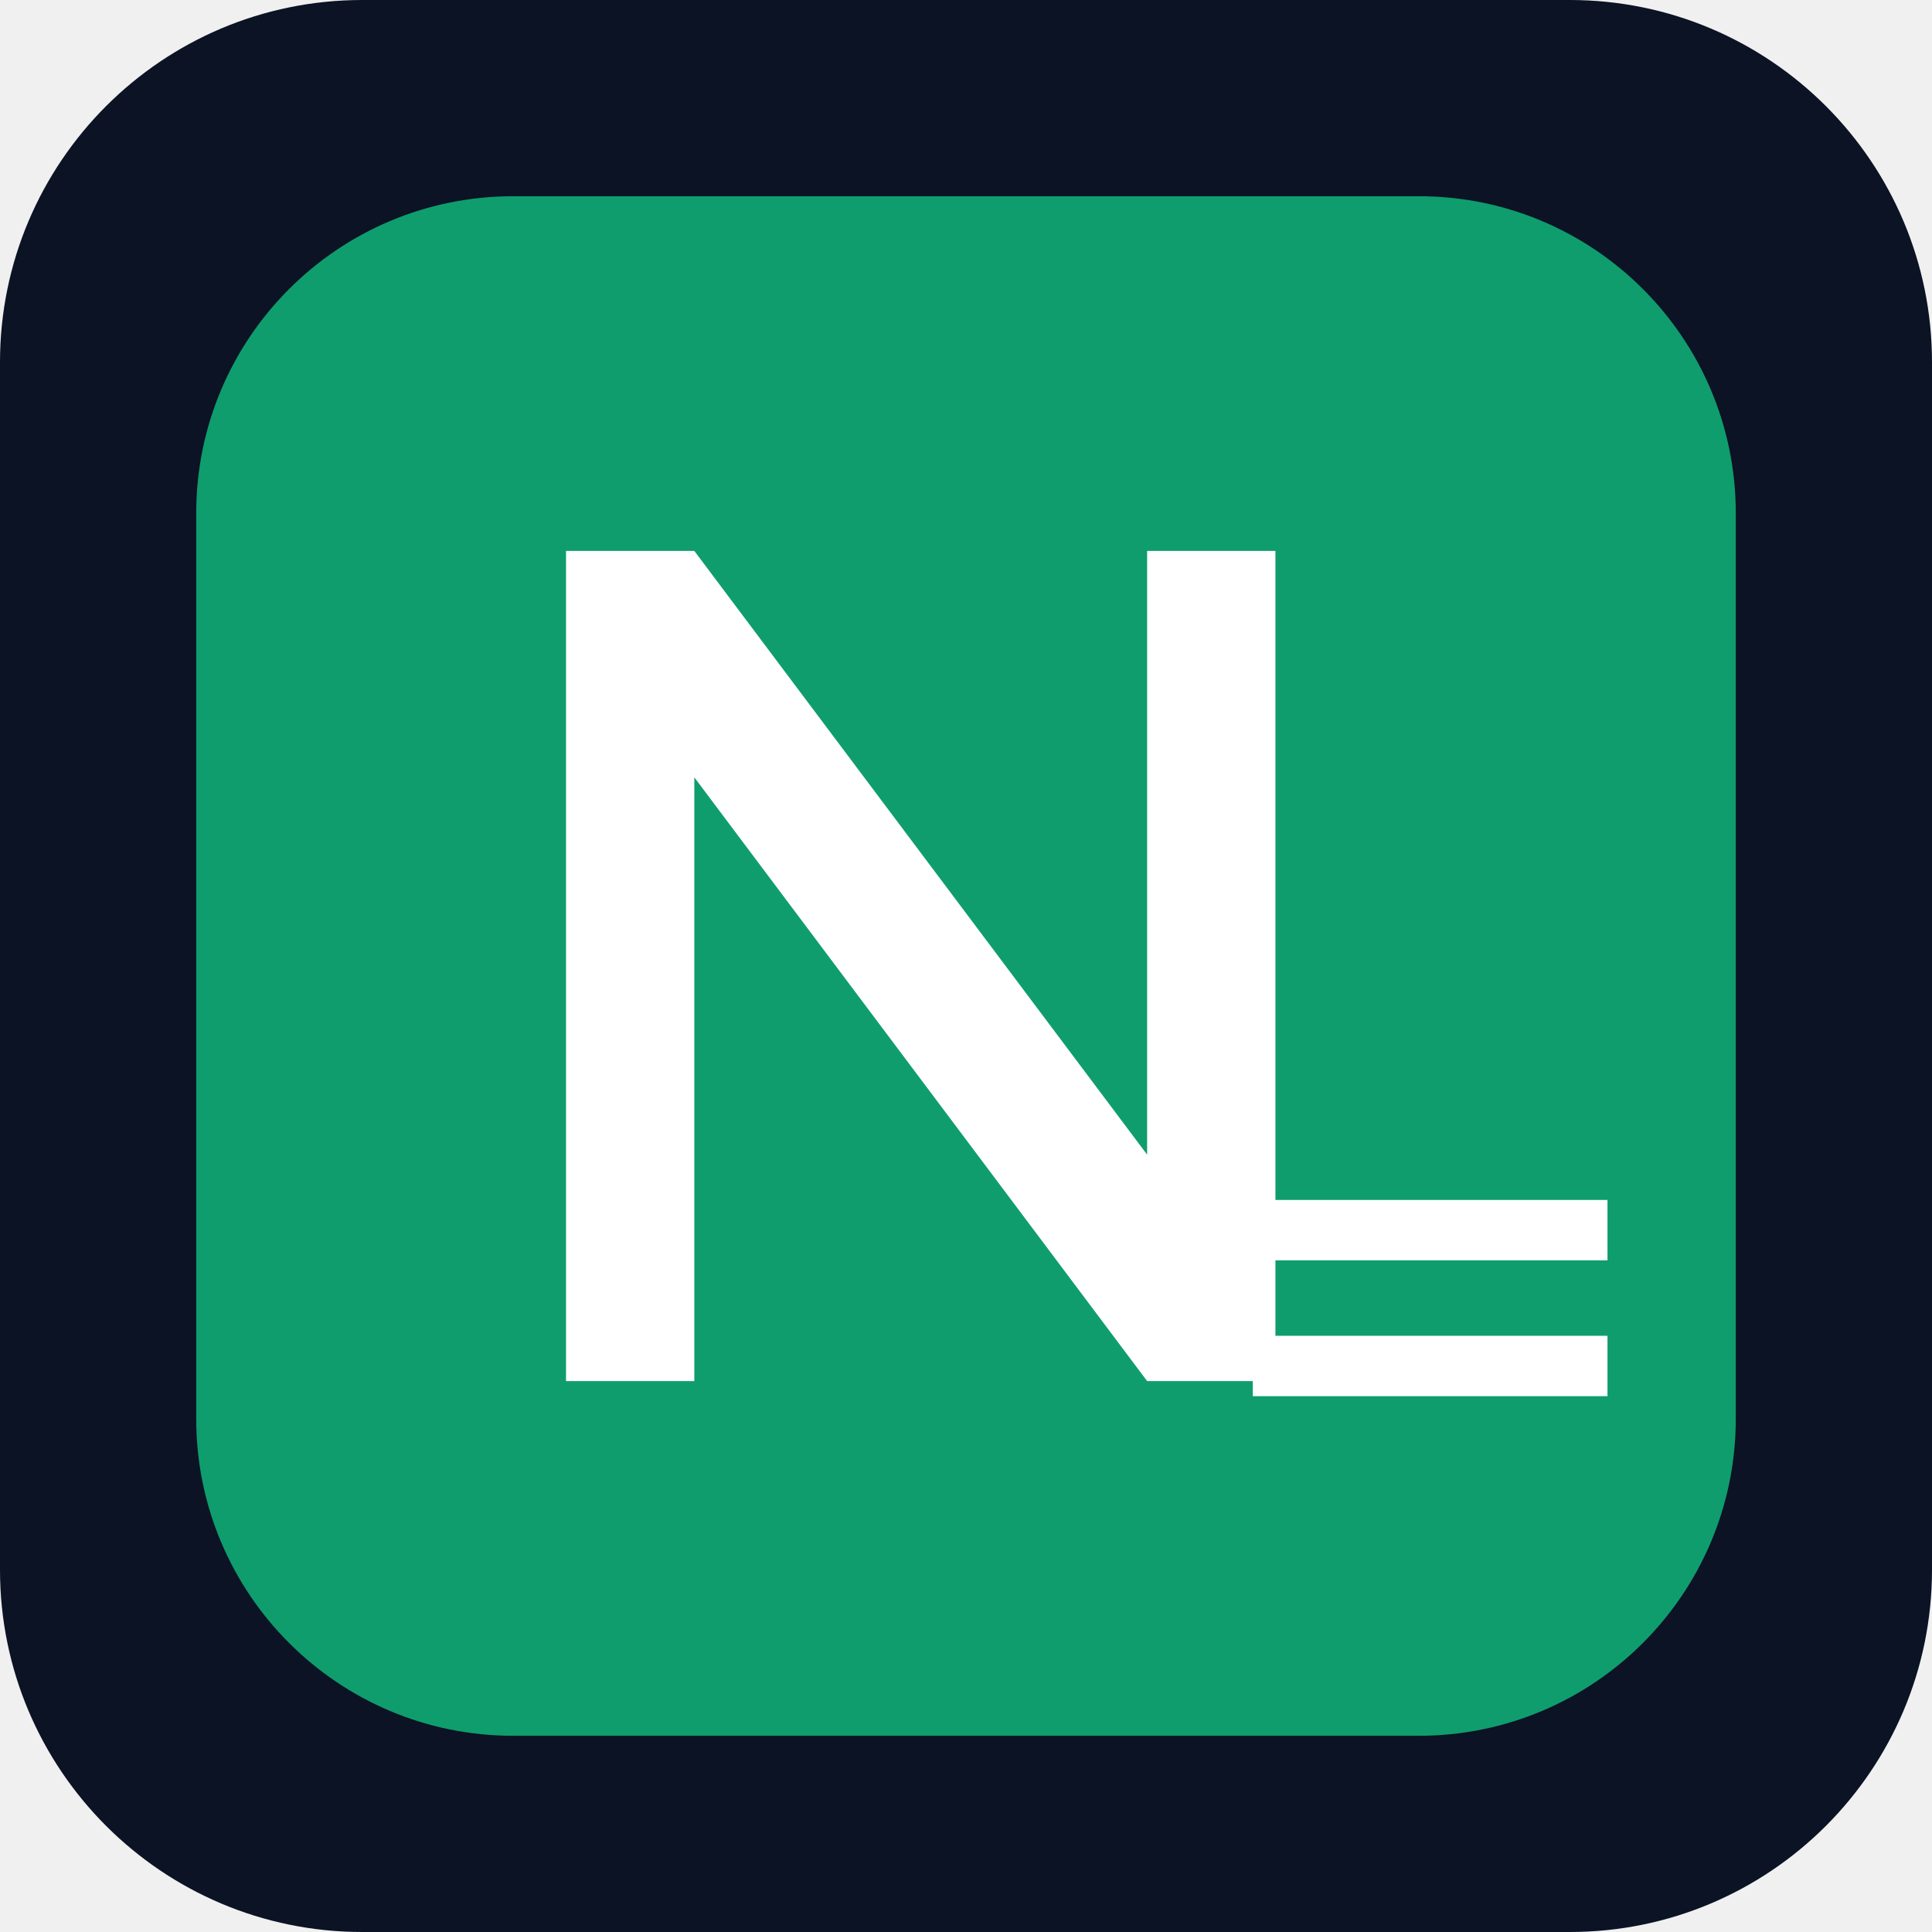
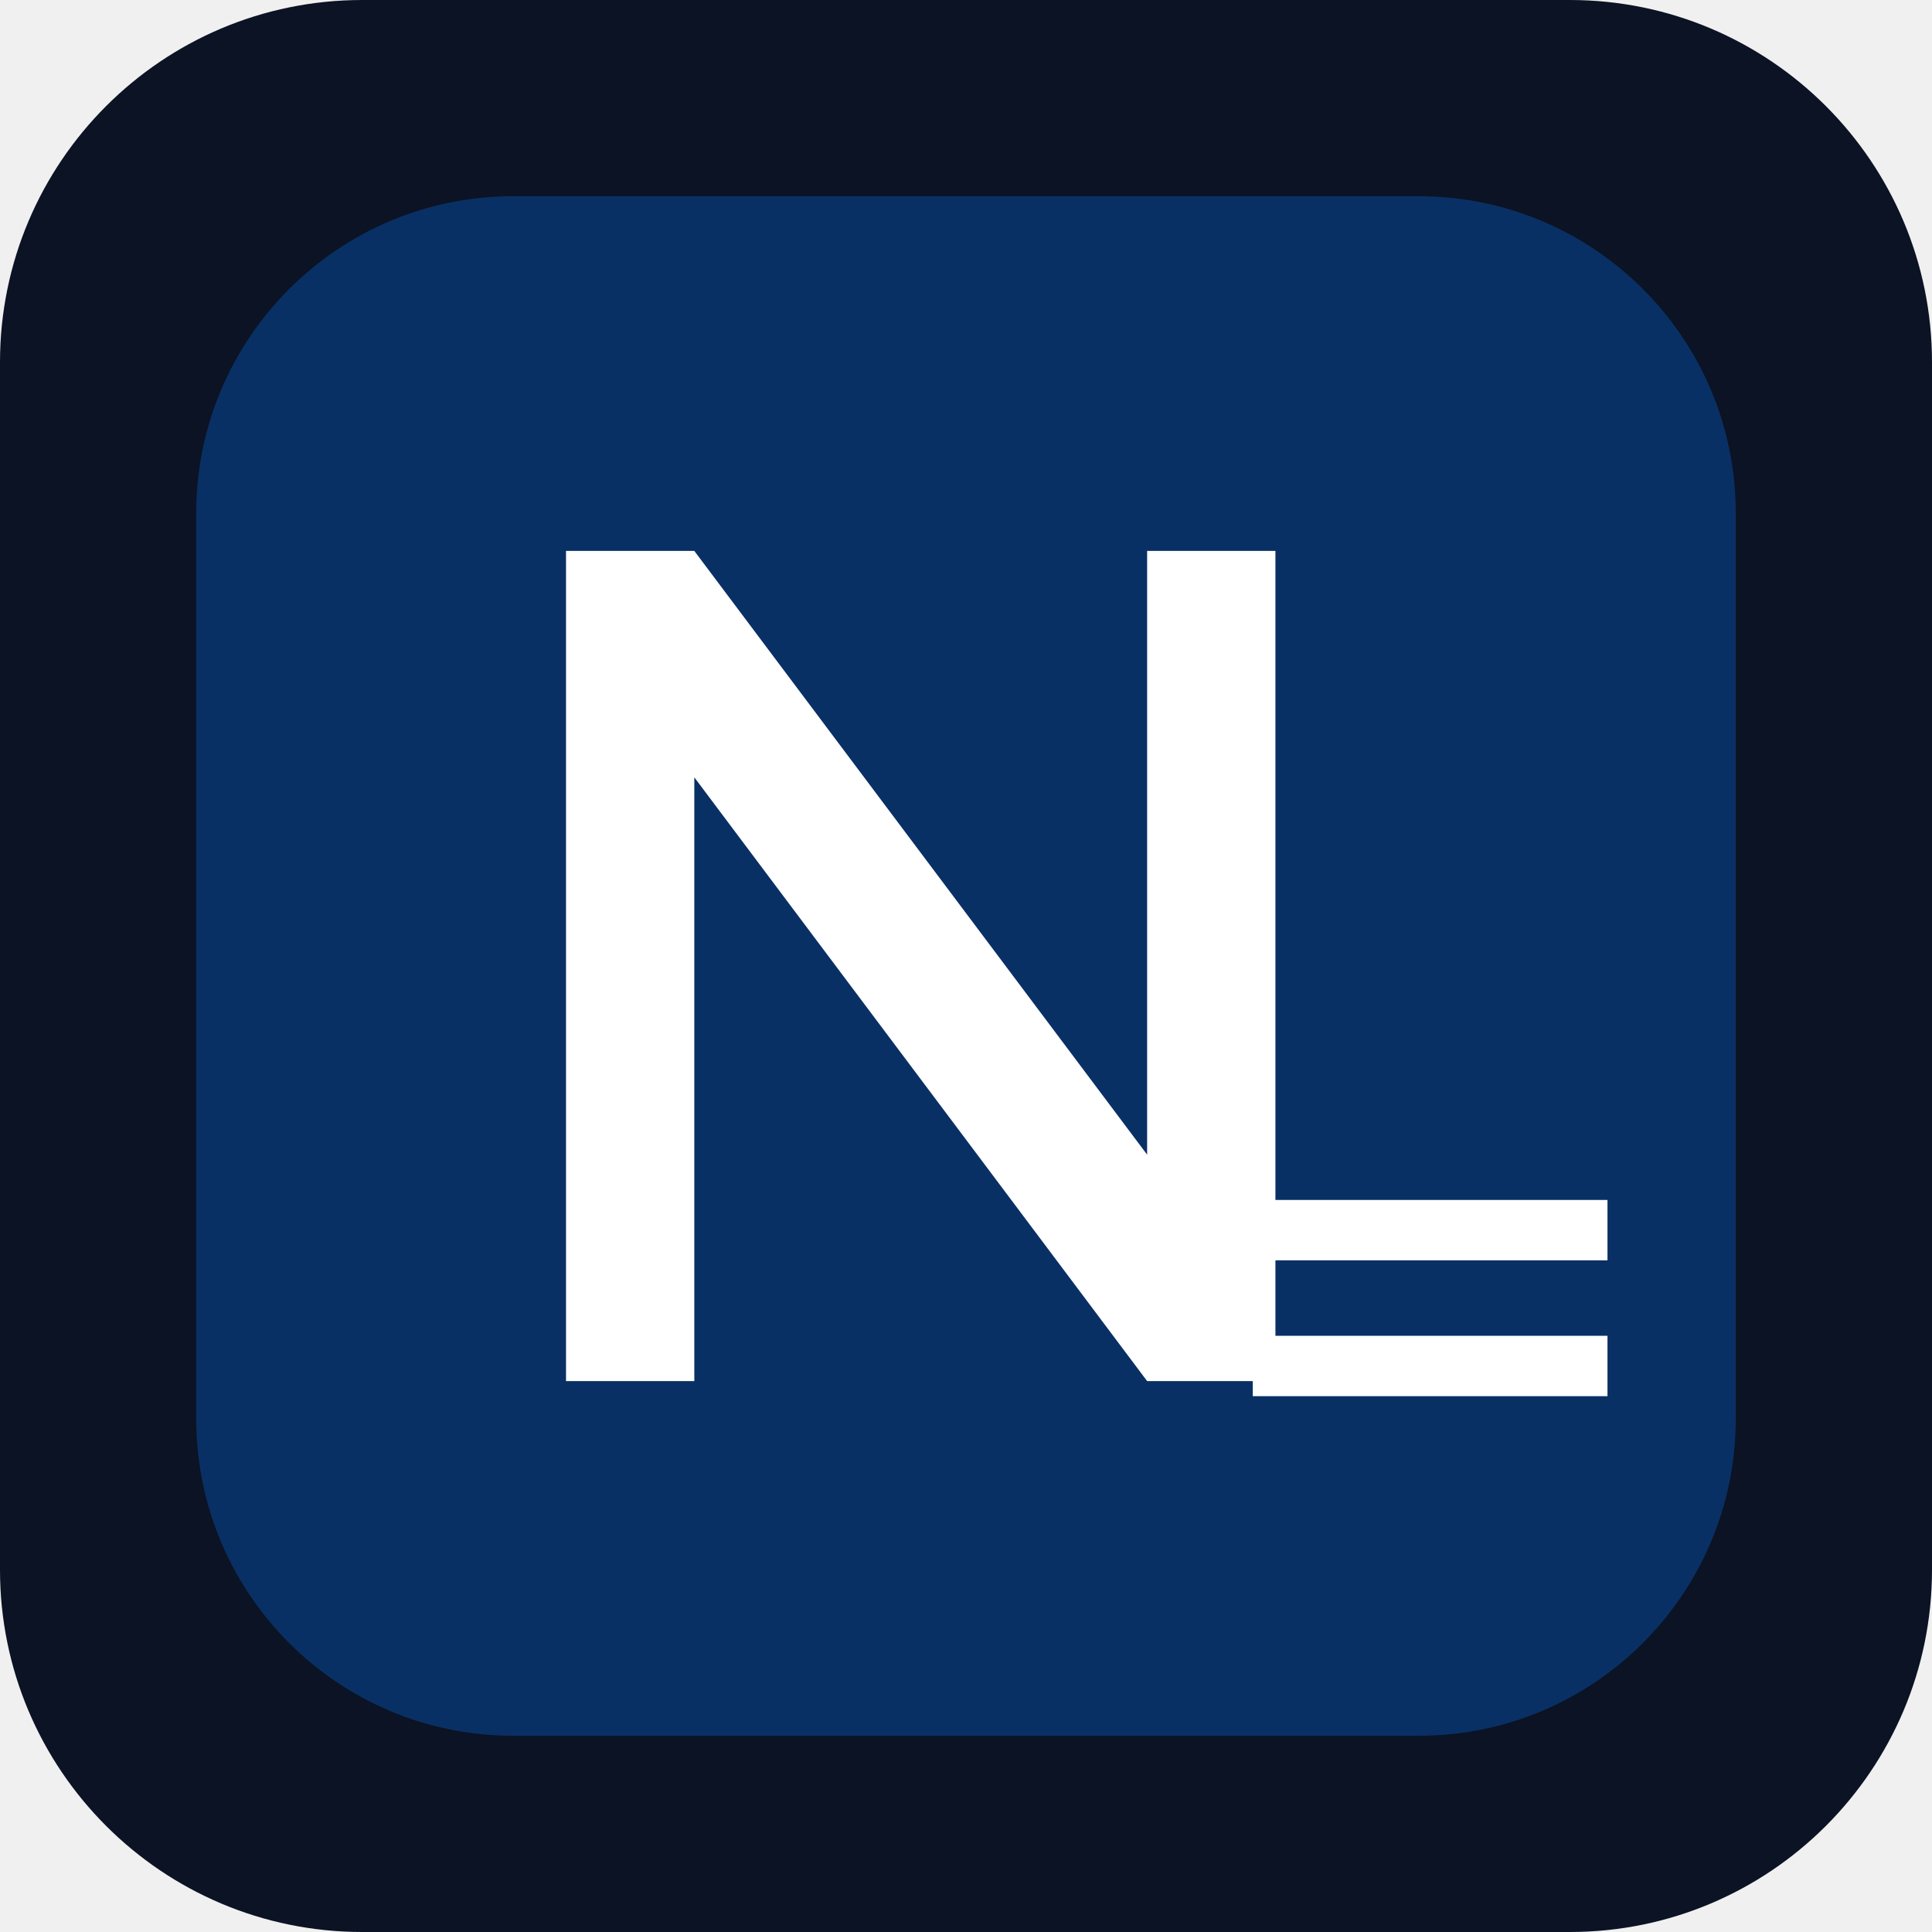
<svg xmlns="http://www.w3.org/2000/svg" viewBox="0 0 512 512" role="img" aria-label="NoteBill">
  <rect width="512" height="512" rx="96" fill="#0b1324" />
-   <rect x="52" y="52" width="408" height="408" rx="84" fill="#0f9d6e" />
+   <rect x="52" y="52" width="408" height="408" rx="84" fill="#093064" />
  <path d="M150 366V146h34l120 160V146h34v220h-34L184 206v160z" fill="#ffffff" />
  <path d="M332 318h94v16h-94zm0 36h94v16h-94z" fill="#ffffff" />
</svg>
